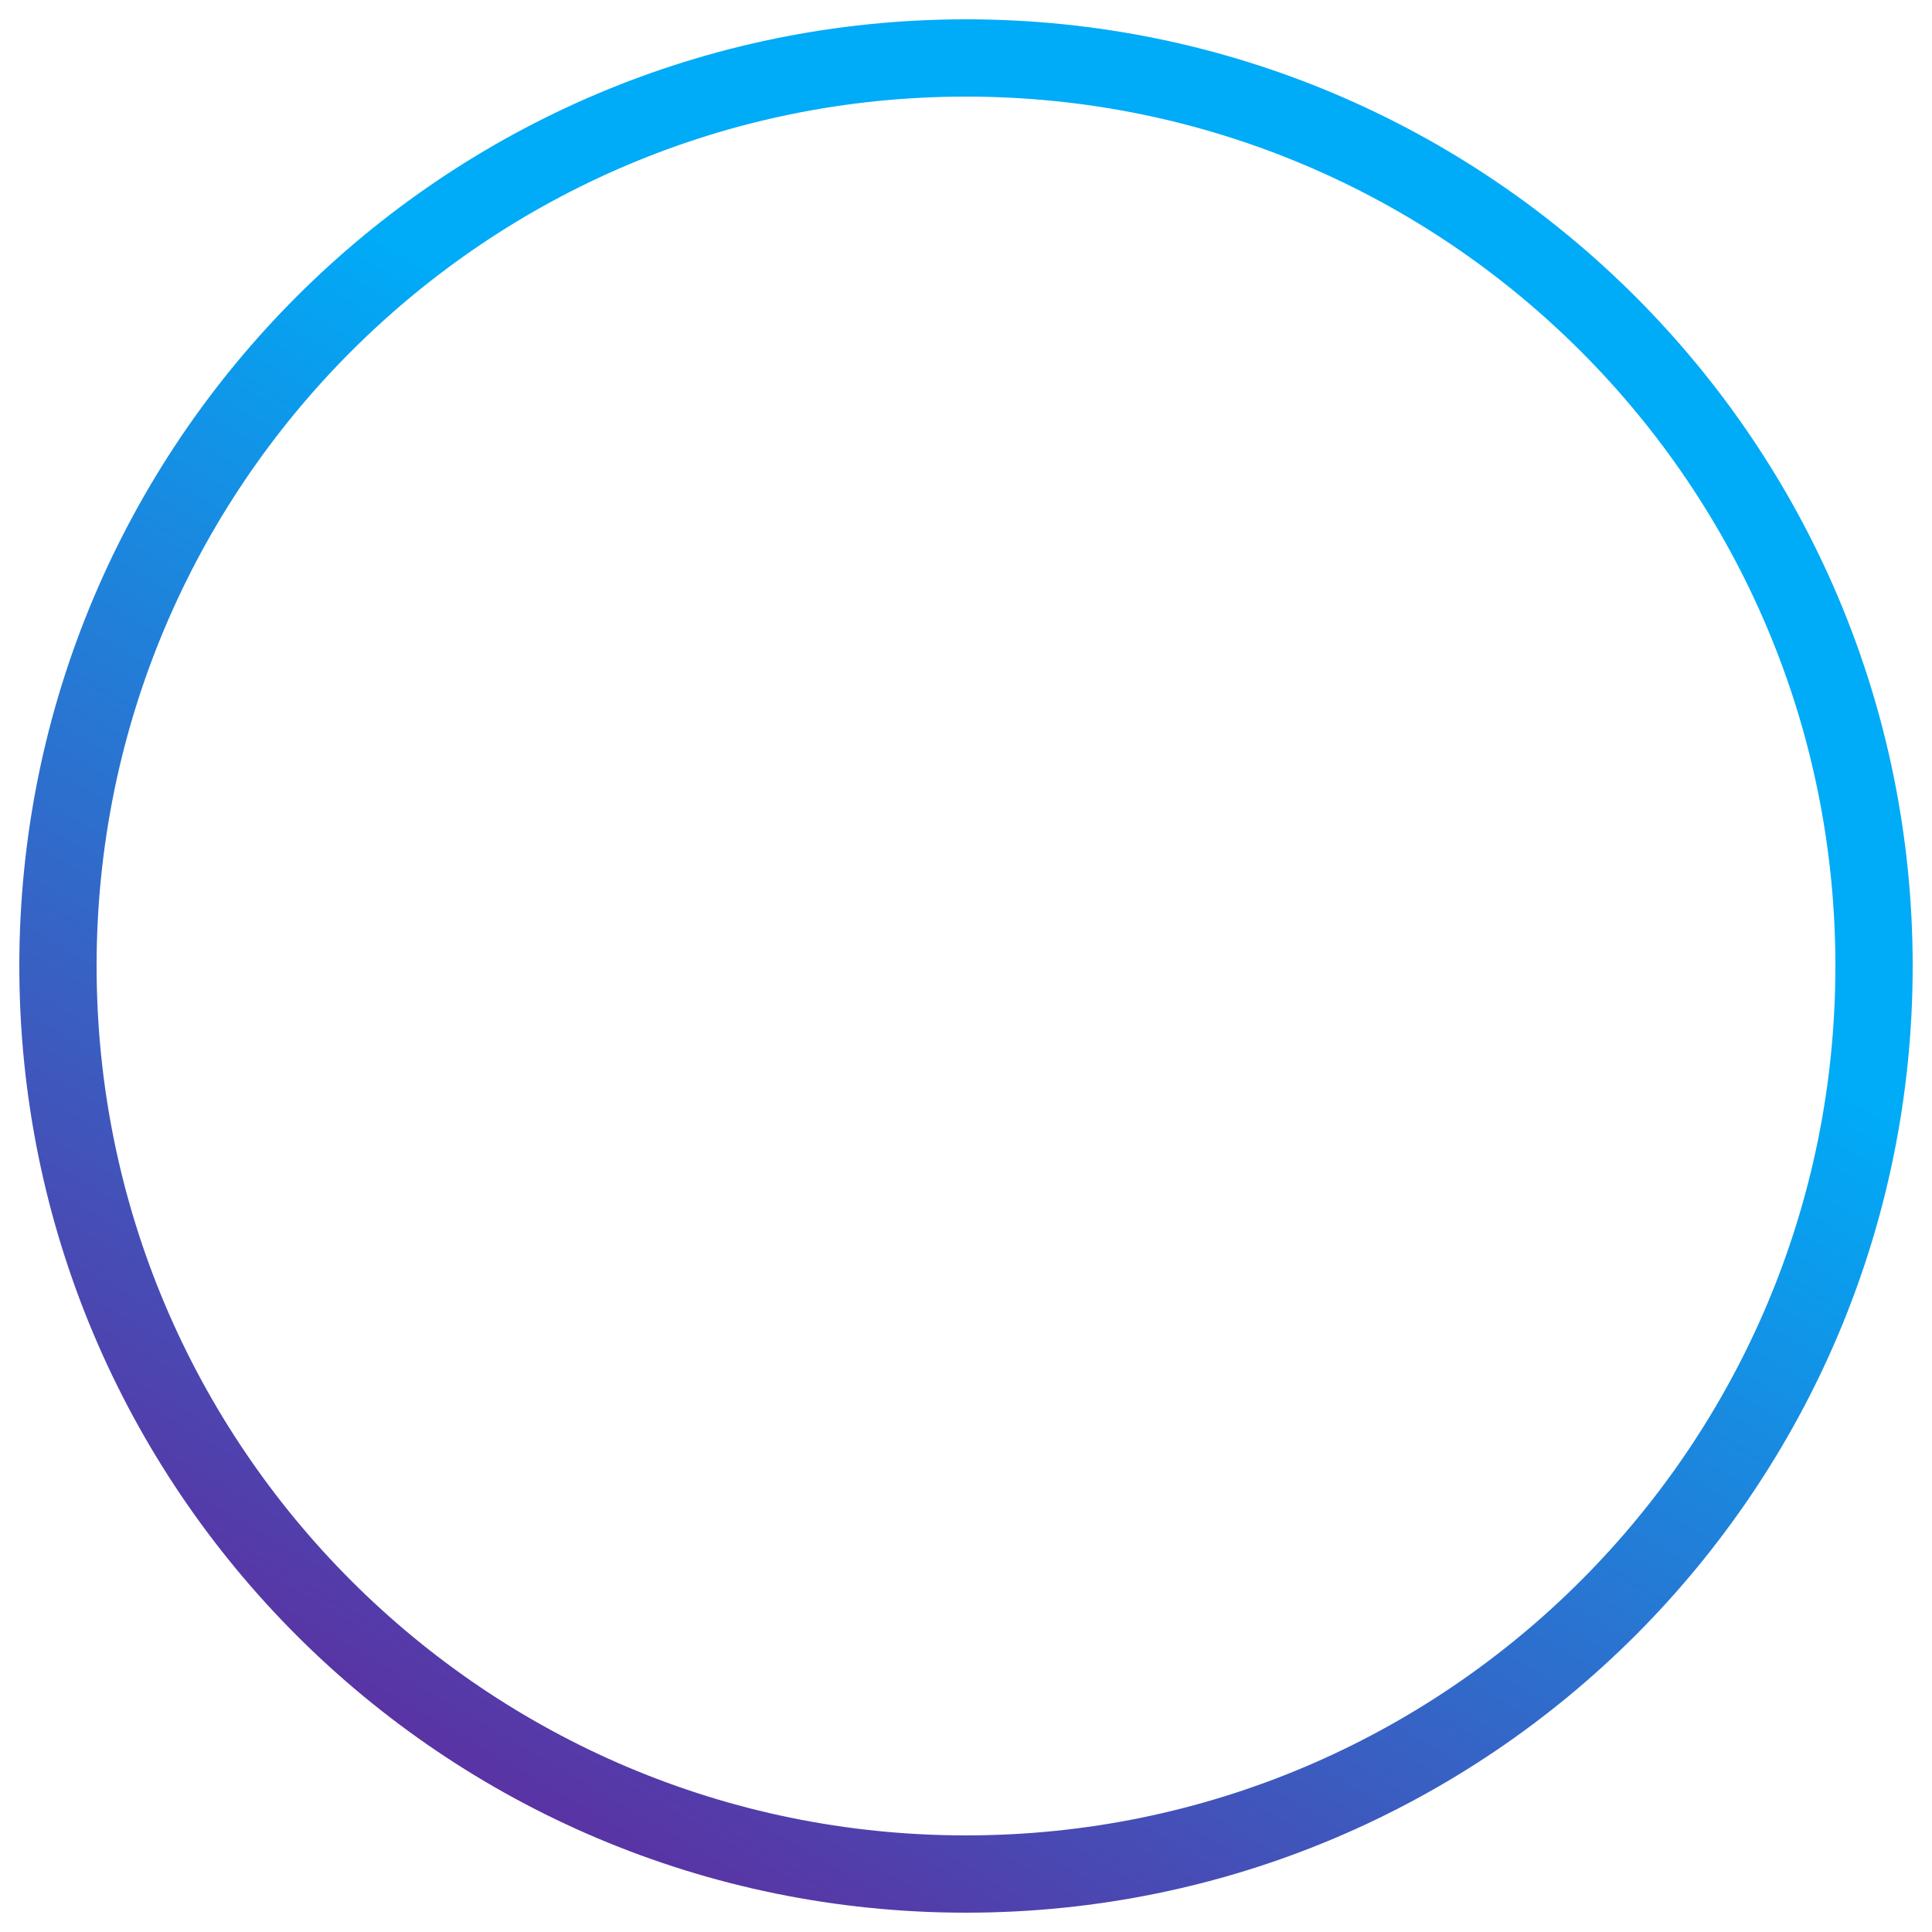
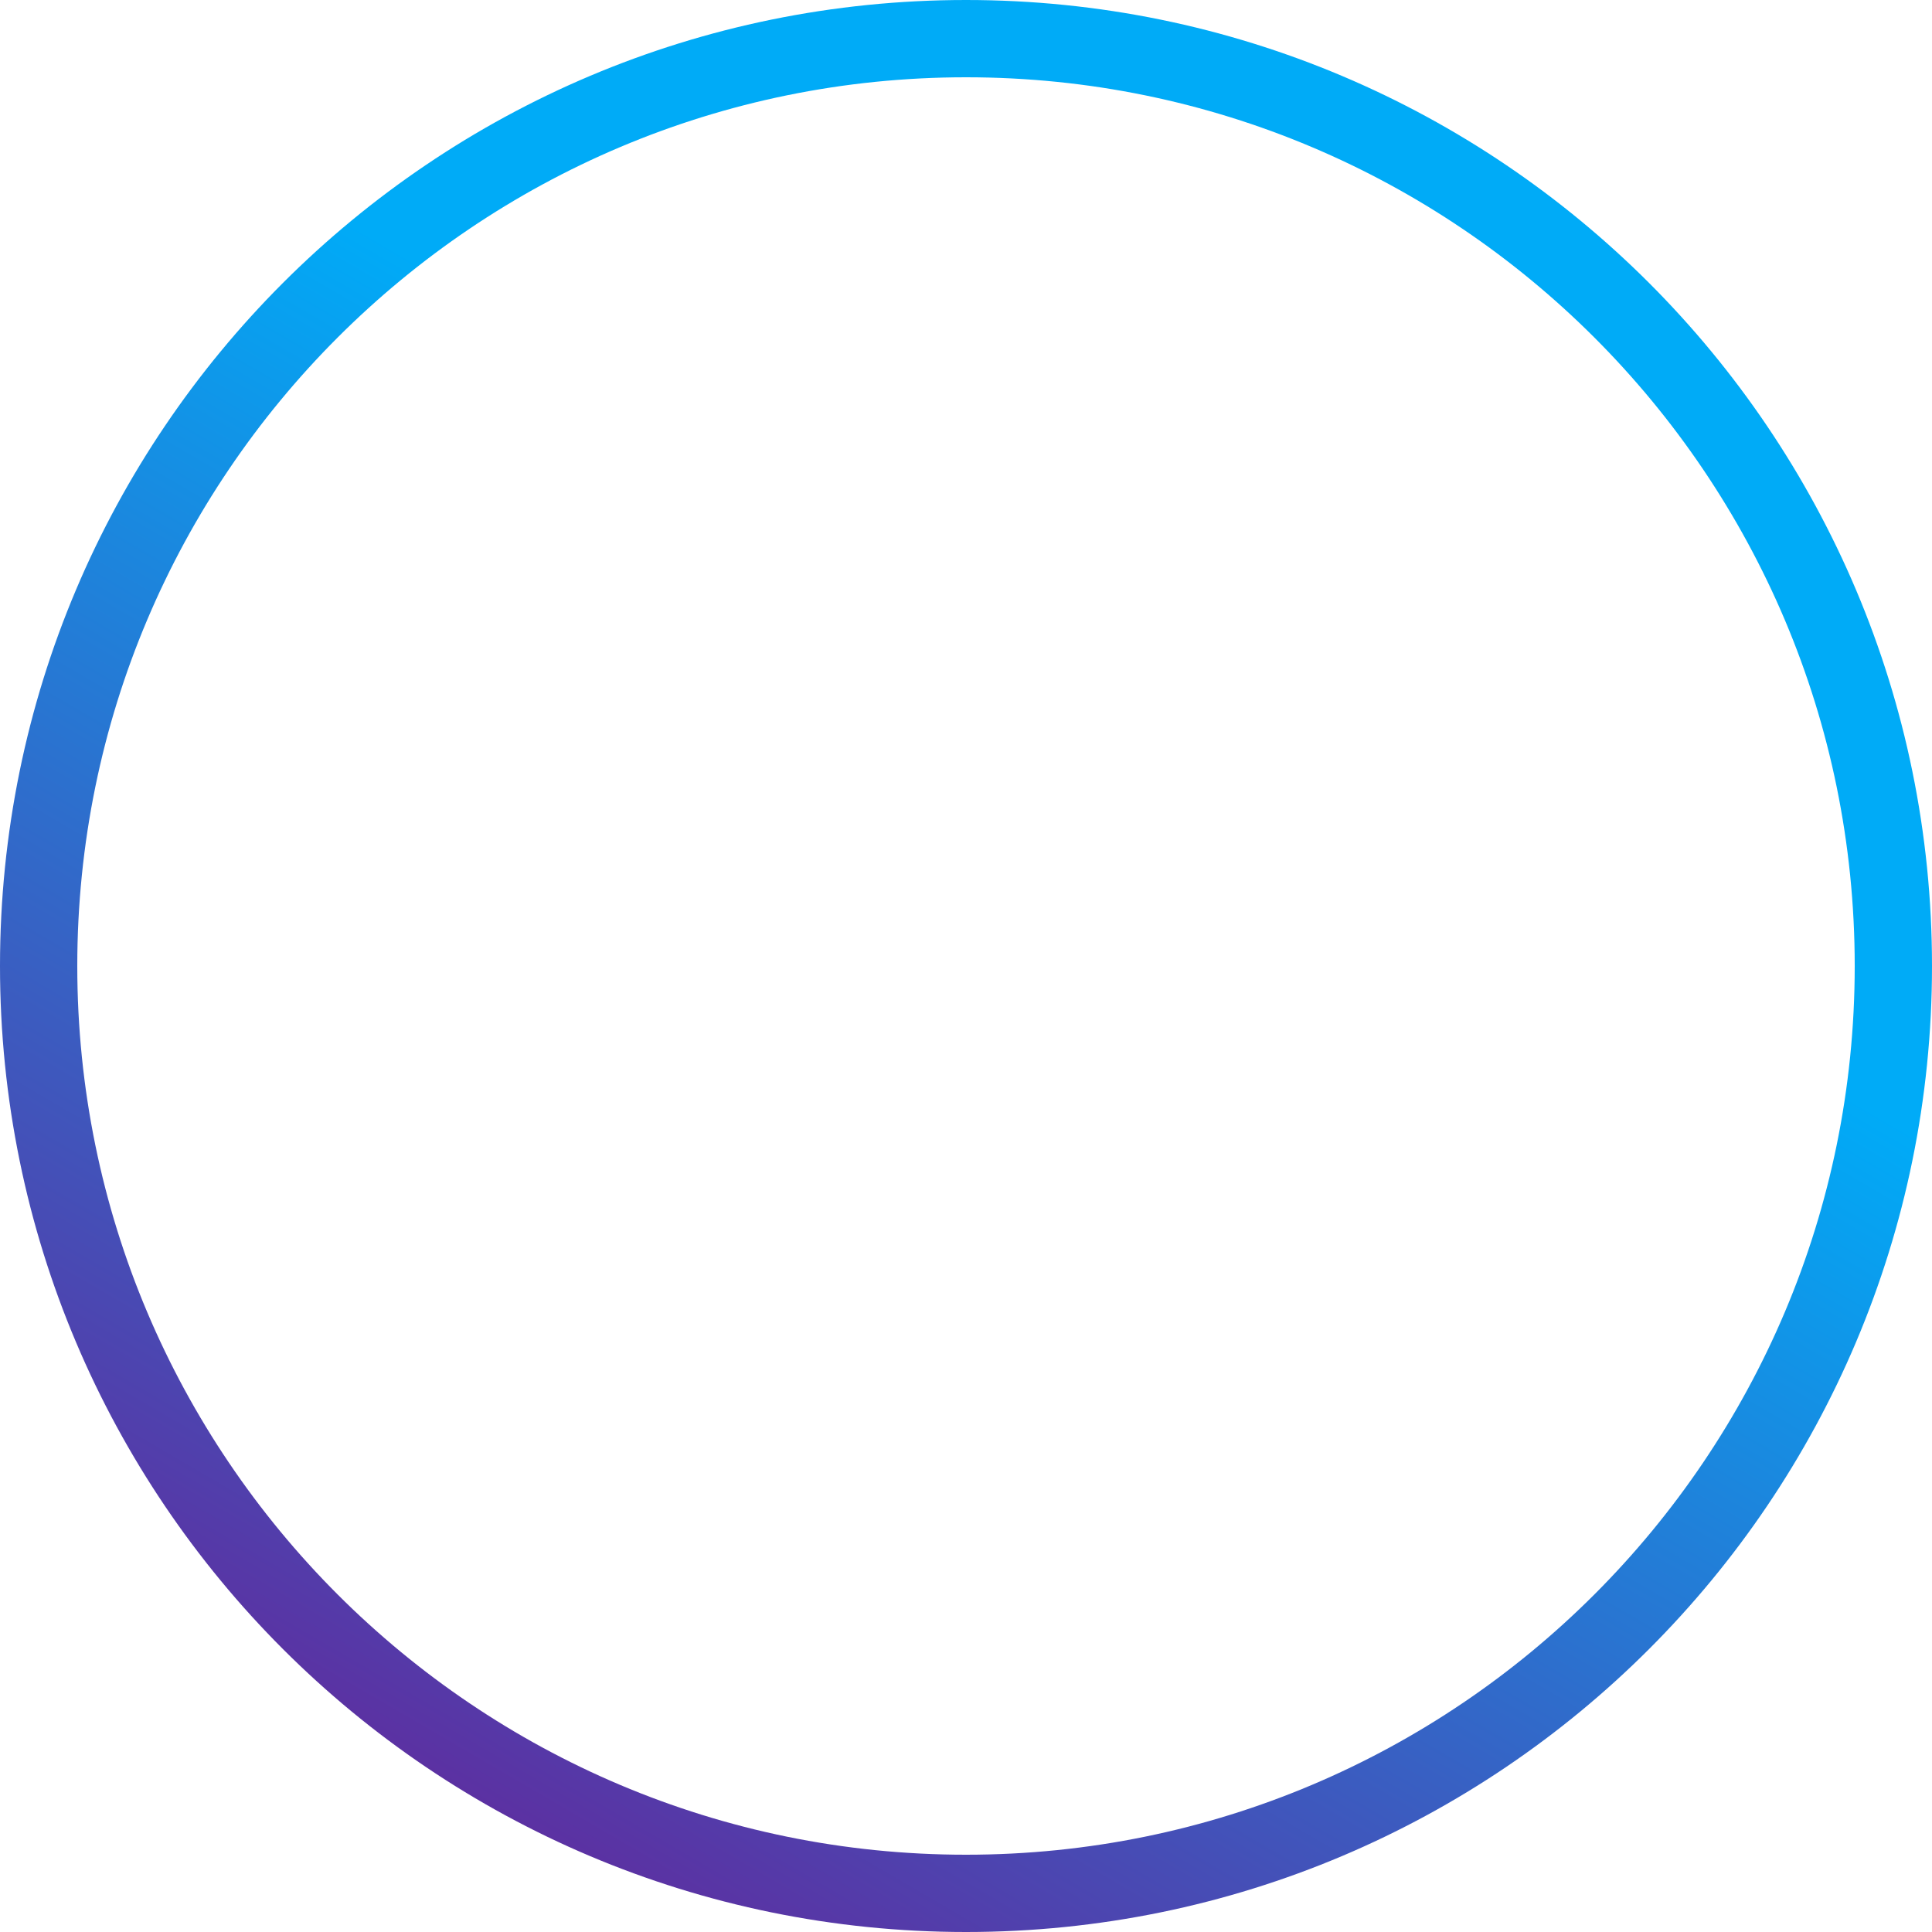
<svg xmlns="http://www.w3.org/2000/svg" viewBox="0 0 100 100">
  <linearGradient id="wow" gradientTransform="rotate(120)">
    <stop stop-color="#00ABF7" />
    <stop stop-color="purple" offset="1" />
  </linearGradient>
-   <circle cx="50" cy="50" r="47" style="stroke: url(#wow)" stroke-width="4" fill="none" />
+   <circle cx="50" cy="50" r="48" style="stroke: url(#wow)" stroke-width="4" fill="none" />
</svg>
